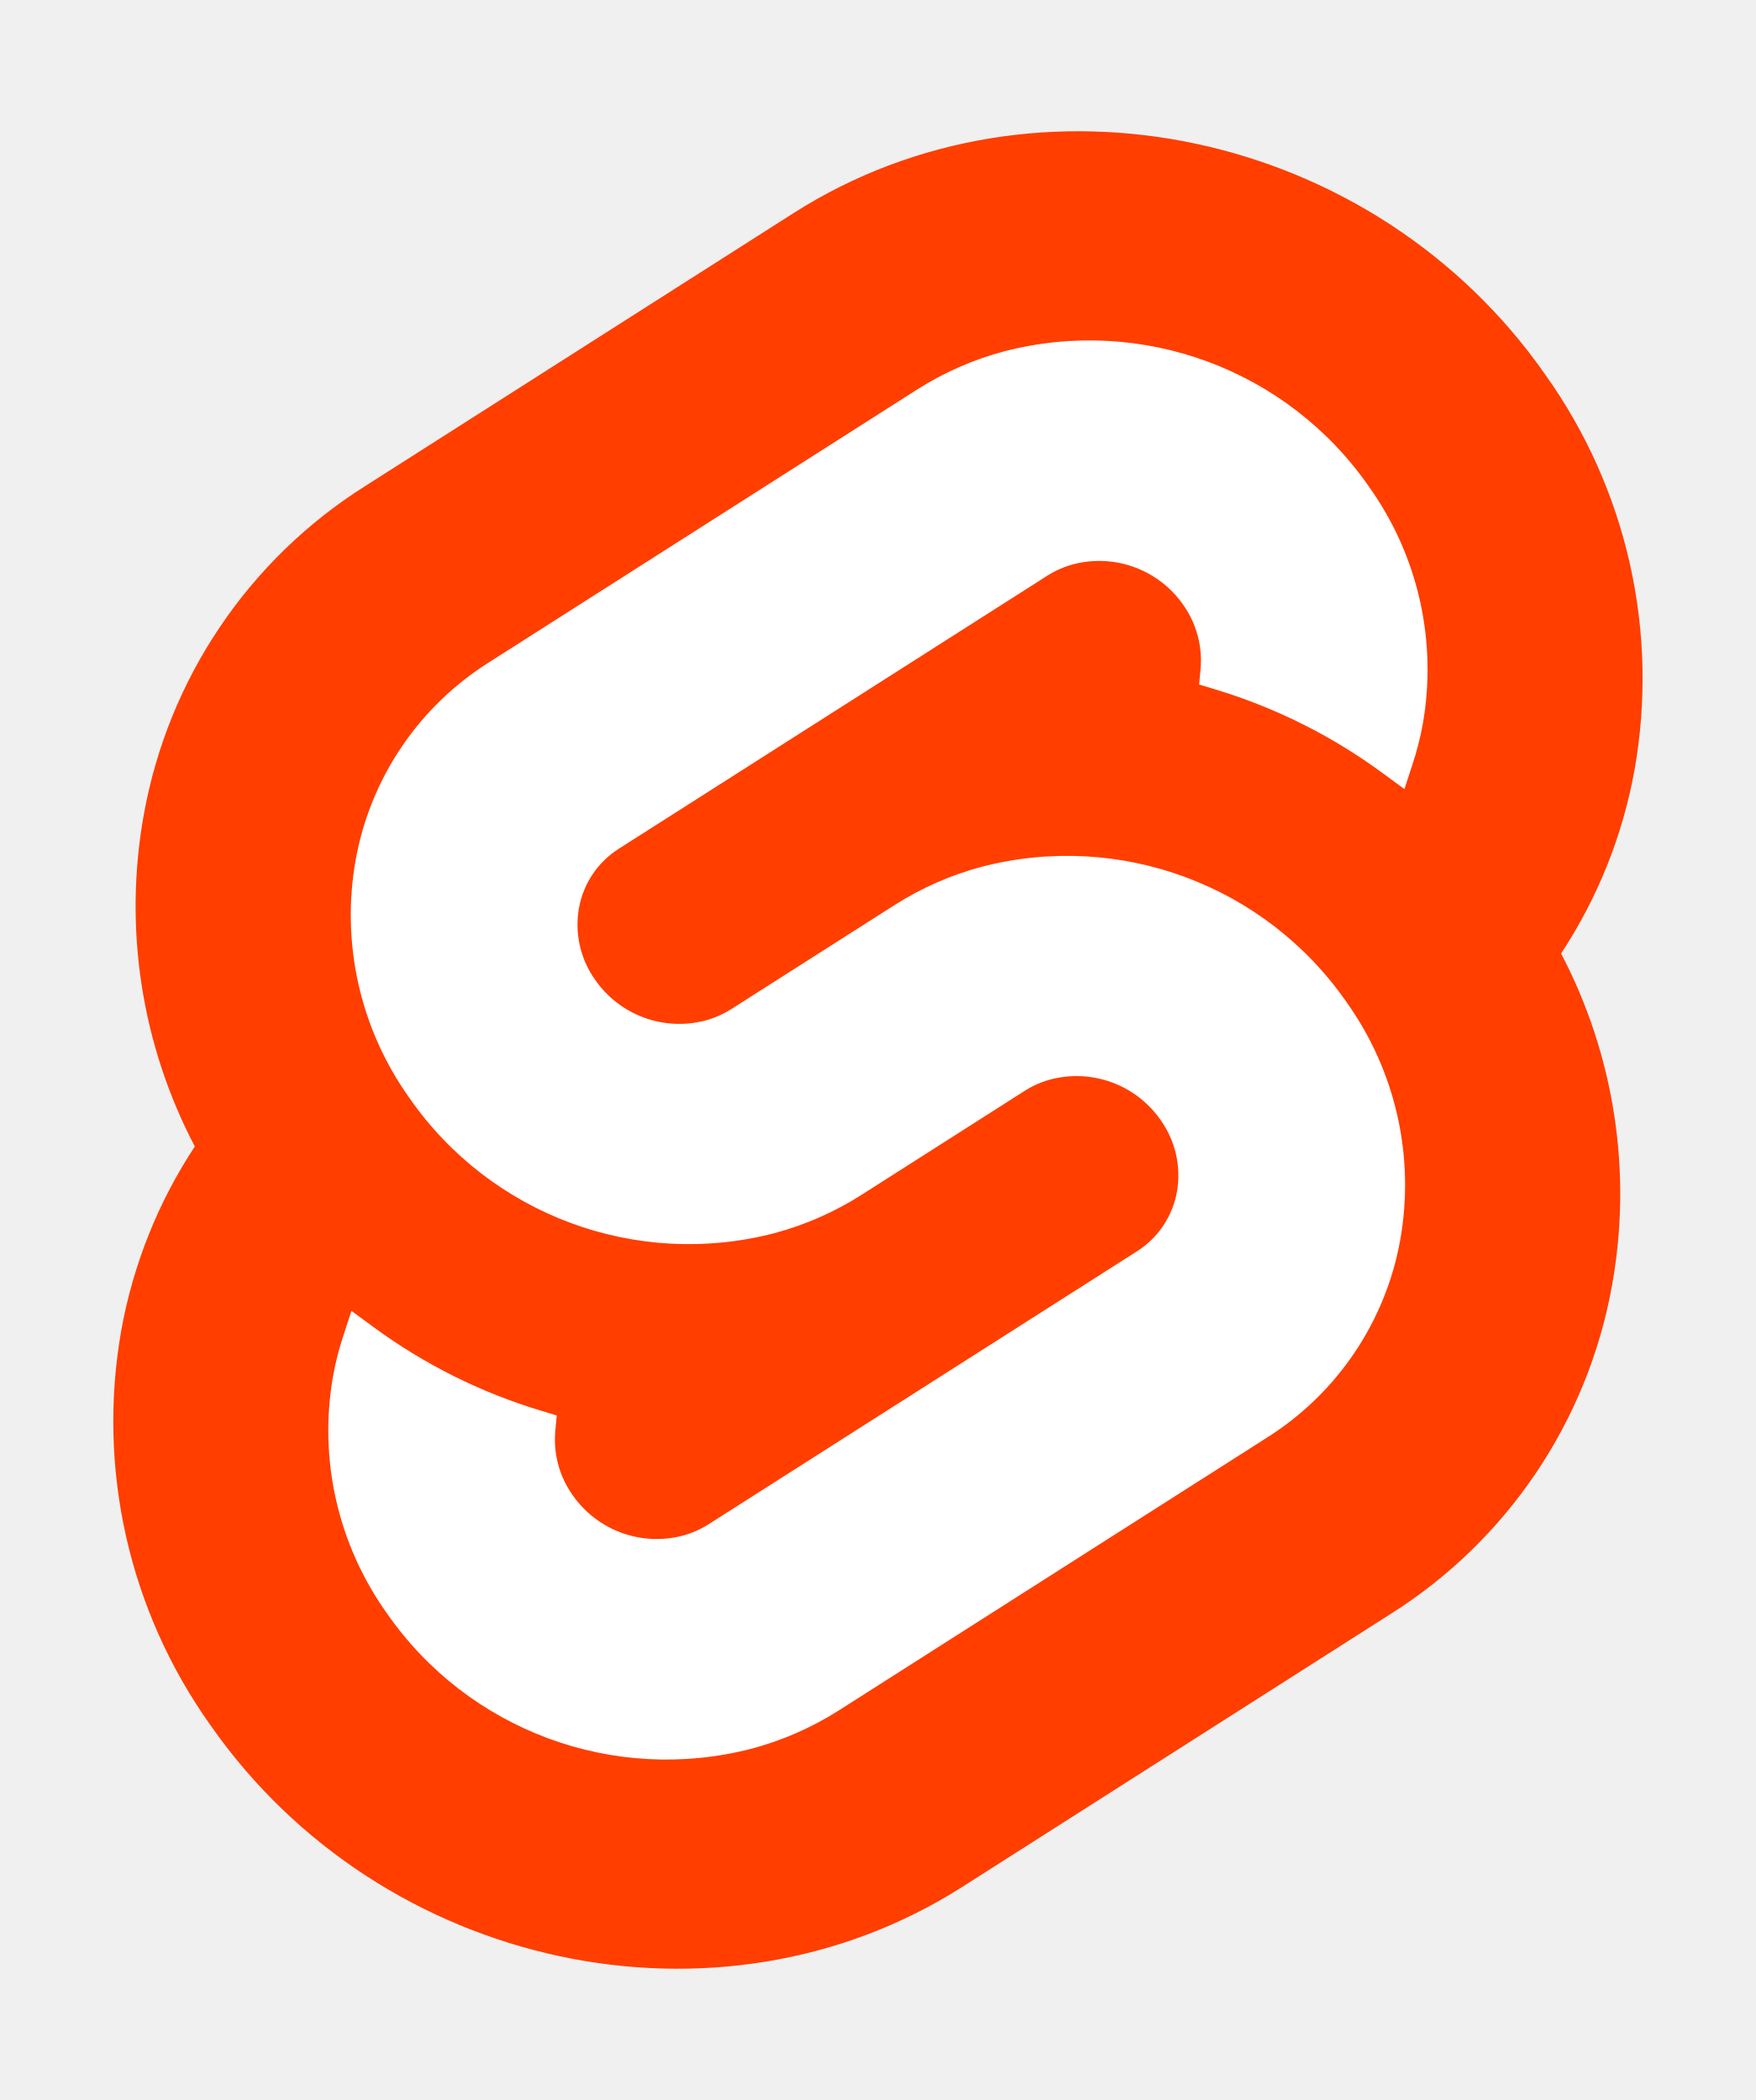
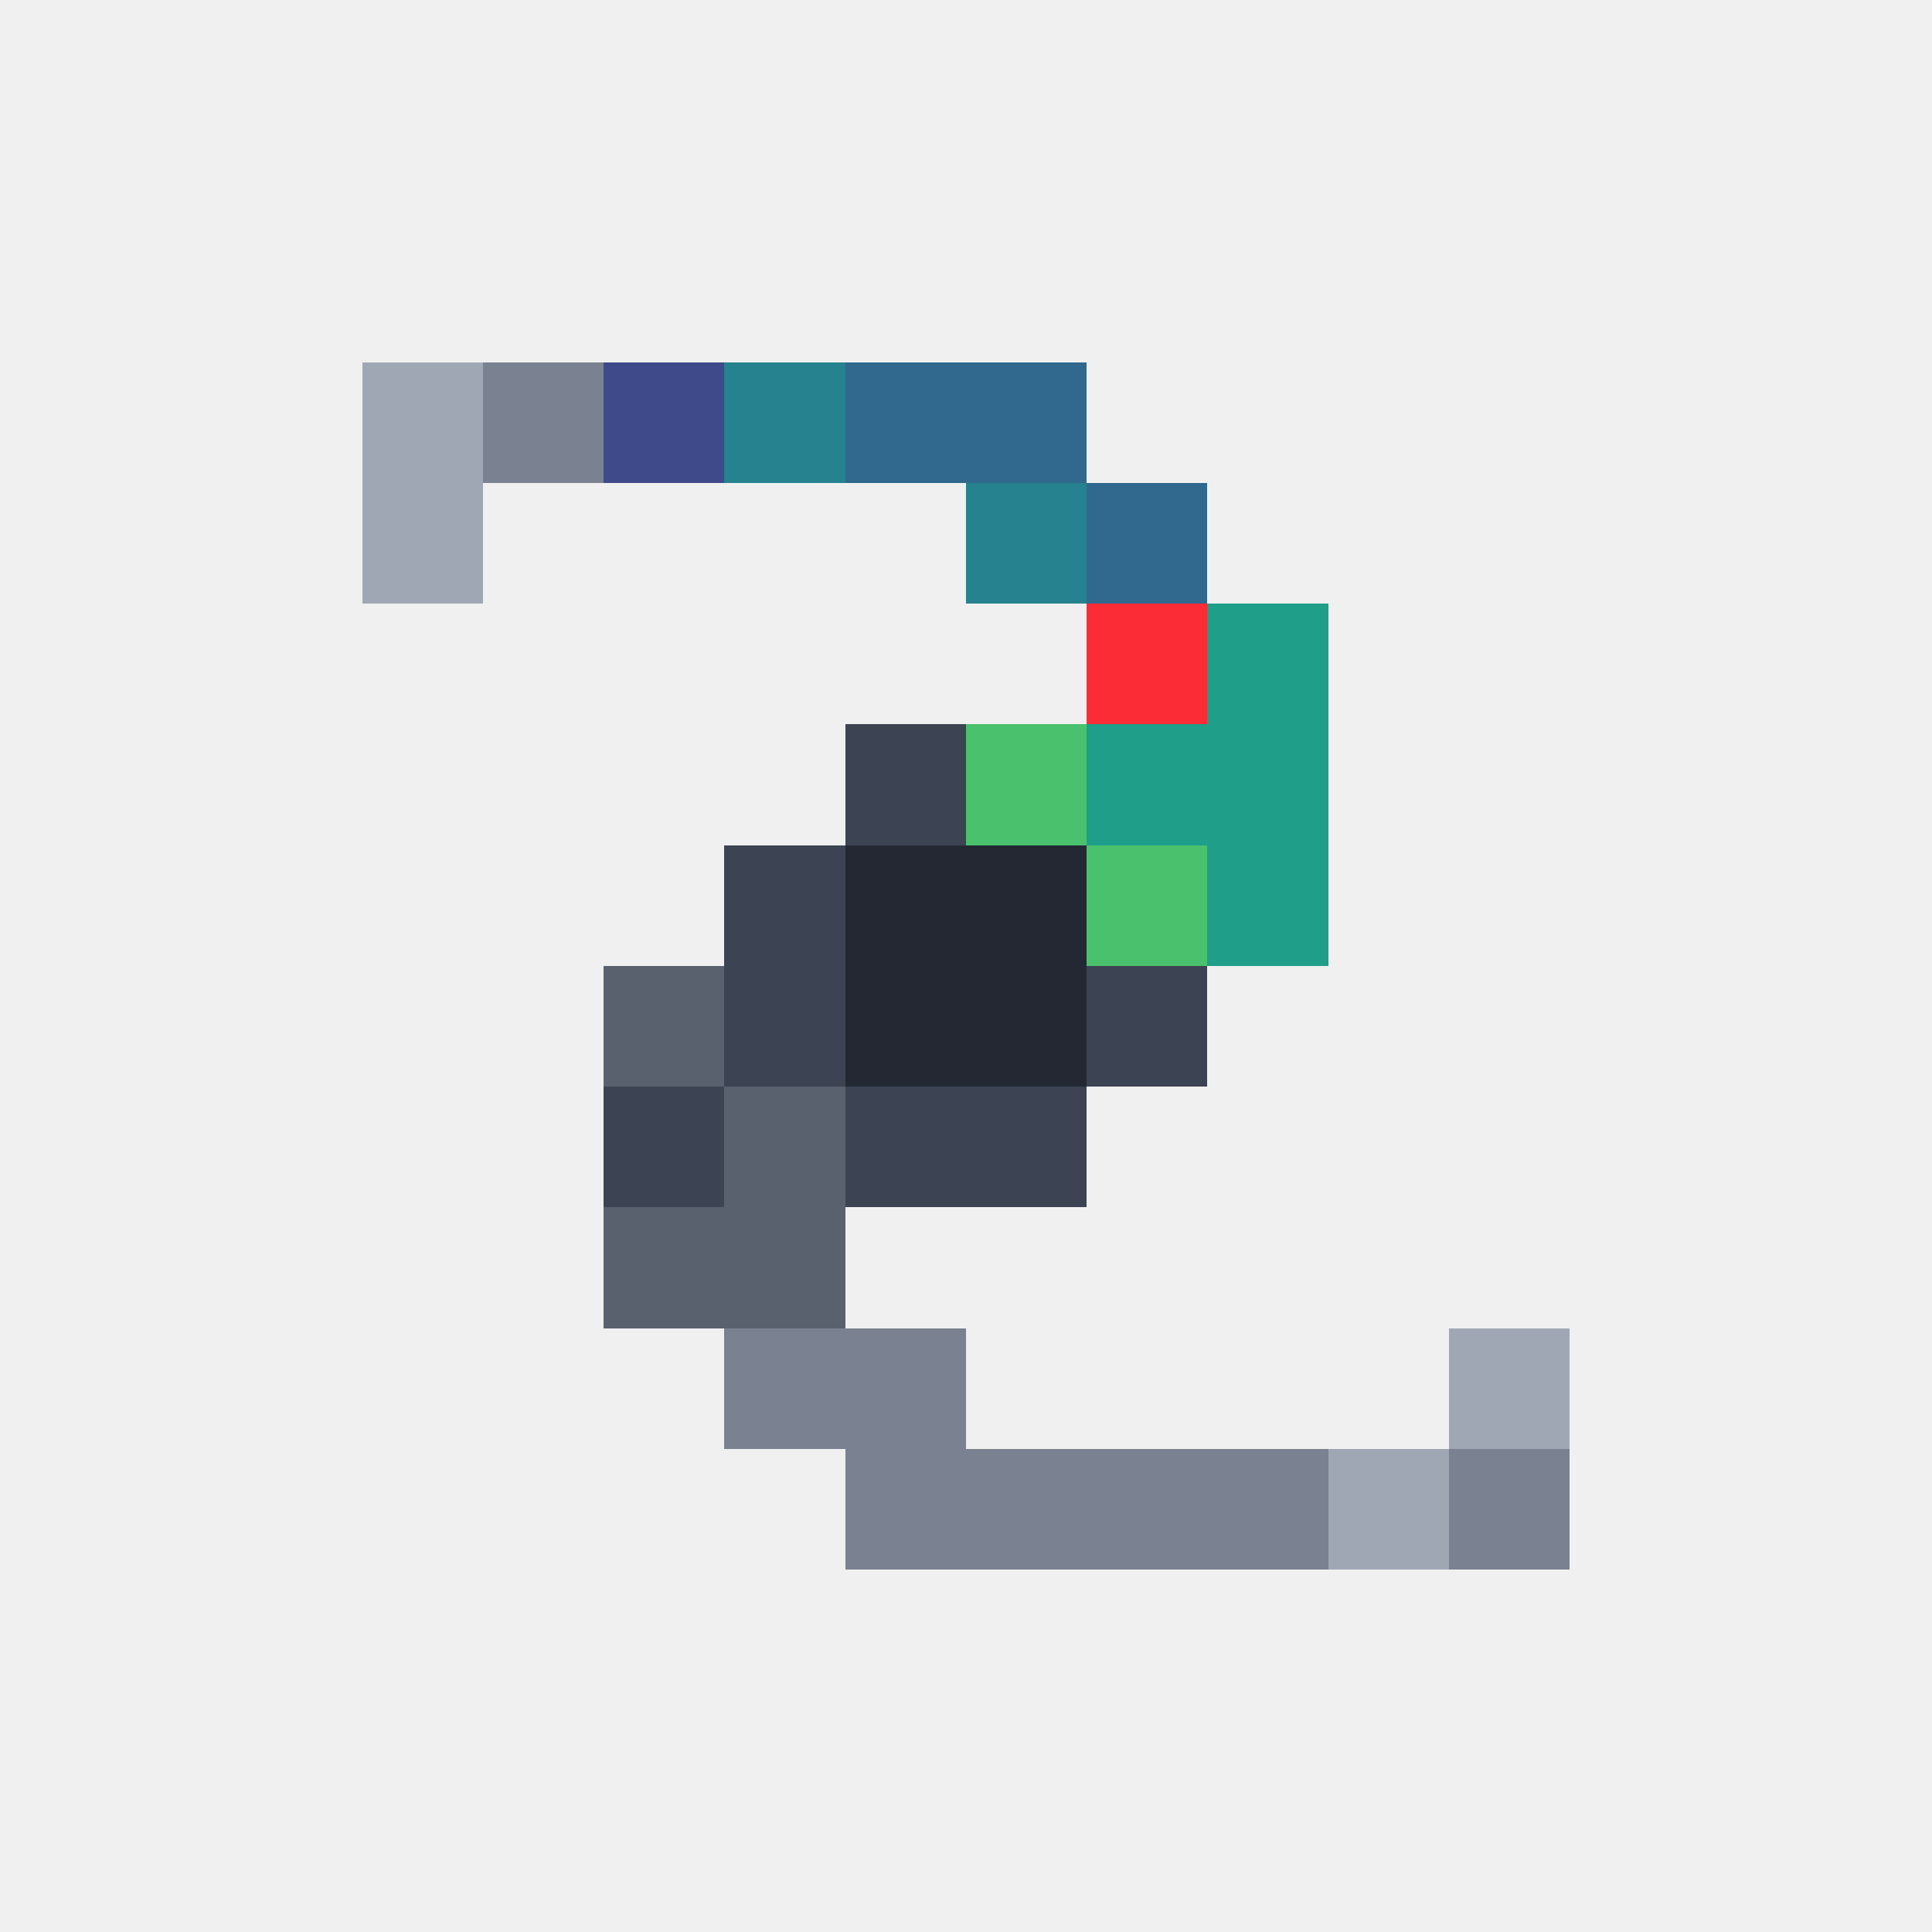
- <svg xmlns="http://www.w3.org/2000/svg" width="107" height="128" viewBox="0 0 107 128">
-   <path d="M94.157 22.819c-10.4-14.885-30.94-19.297-45.792-9.835L22.282 29.608A29.92 29.92 0 0 0 8.764 49.65a31.5 31.5 0 0 0 3.108 20.231 30 30 0 0 0-4.477 11.183 31.9 31.9 0 0 0 5.448 24.116c10.402 14.887 30.942 19.297 45.791 9.835l26.083-16.624A29.92 29.92 0 0 0 98.235 78.35a31.53 31.53 0 0 0-3.105-20.232 30 30 0 0 0 4.474-11.182 31.88 31.88 0 0 0-5.447-24.116" style="fill:#ff3e00" />
-   <path d="M45.817 106.582a20.72 20.72 0 0 1-22.237-8.243 19.17 19.17 0 0 1-3.277-14.503 18 18 0 0 1 .624-2.435l.49-1.498 1.337.981a33.6 33.6 0 0 0 10.203 5.098l.97.294-.09.968a5.85 5.85 0 0 0 1.052 3.878 6.24 6.24 0 0 0 6.695 2.485 5.8 5.8 0 0 0 1.603-.704L69.27 76.28a5.43 5.43 0 0 0 2.45-3.631 5.8 5.8 0 0 0-.987-4.371 6.24 6.24 0 0 0-6.698-2.487 5.7 5.7 0 0 0-1.6.704l-9.953 6.345a19 19 0 0 1-5.296 2.326 20.72 20.72 0 0 1-22.237-8.243 19.17 19.17 0 0 1-3.277-14.502 17.99 17.99 0 0 1 8.13-12.052l26.081-16.623a19 19 0 0 1 5.3-2.329 20.72 20.72 0 0 1 22.237 8.243 19.17 19.17 0 0 1 3.277 14.503 18 18 0 0 1-.624 2.435l-.49 1.498-1.337-.98a33.6 33.6 0 0 0-10.203-5.1l-.97-.294.09-.968a5.86 5.86 0 0 0-1.052-3.878 6.24 6.24 0 0 0-6.696-2.485 5.8 5.8 0 0 0-1.602.704L37.73 51.72a5.42 5.42 0 0 0-2.449 3.63 5.79 5.79 0 0 0 .986 4.372 6.24 6.24 0 0 0 6.698 2.486 5.8 5.8 0 0 0 1.602-.704l9.952-6.342a19 19 0 0 1 5.295-2.328 20.72 20.72 0 0 1 22.237 8.242 19.17 19.17 0 0 1 3.277 14.503 18 18 0 0 1-8.13 12.053l-26.081 16.622a19 19 0 0 1-5.3 2.328" style="fill:#fff" />
+ <svg xmlns="http://www.w3.org/2000/svg" viewBox="0 0 16 16" shape-rendering="crispEdges">
+   <style>.c0{fill:#232833}.c1{fill:#3C4352}.c2{fill:#4ac16d}.c3{fill:#1f9e89}.c4{fill:#59616F}.c5{fill:#fb2c36}.c6{fill:#31688e}.c7{fill:#26828e}.c8{fill:#3e4a89}.c9{fill:#7A8291}.c10{fill:#A0A7B4}@media (prefers-color-scheme: dark){.c0{fill:#F2F4F7}.c1{fill:#D6DAE1}.c2{fill:#6dcd59}.c3{fill:#1f9e89}.c4{fill:#B8BEC9}.c5{fill:#fb2c36}.c6{fill:#31688e}.c7{fill:#26828e}.c8{fill:#3e4a89}.c9{fill:#99A0AE}.c10{fill:#79808F}}</style>
+   <path d="M7 7h1v1h-1zM8 7h1v1h-1zM7 8h1v1h-1zM8 8h1v1h-1z" class="c0" />
+   <path d="M7 6h1v1h-1zM6 7h1v1h-1zM9 8h1v1h-1zM7 9h1v1h-1zM8 9h1v1h-1zM6 8h1v1h-1zM5 9h1v1h-1z" class="c1" />
+   <path d="M8 6h1v1h-1zM9 7h1v1h-1z" class="c2" />
+   <path d="M9 6h1v1h-1zM10 7h1v1h-1zM10 6h1v1h-1zM10 5h1v1h-1z" class="c3" />
+   <path d="M6 9h1v1h-1zM5 8h1v1h-1zM5 10h1v1h-1zM6 10h1v1h-1z" class="c4" />
+   <path d="M9 5h1v1h-1z" class="c5" />
+   <path d="M9 4h1v1h-1zM8 3h1v1h-1zM7 3h1v1h-1z" class="c6" />
+   <path d="M8 4h1v1h-1zM6 3h1v1h-1z" class="c7" />
+   <path d="M5 3h1v1h-1z" class="c8" />
+   <path d="M4 3h1v1h-1zM6 11h1v1h-1zM7 11h1v1h-1zM7 12h1v1h-1zM8 12h1v1h-1zM9 12h1v1h-1zM10 12h1v1h-1zM12 12h1v1h-1z" class="c9" />
+   <path d="M3 3h1v1h-1zM3 4h1v1h-1zM11 12h1v1h-1zM12 11h1v1h-1z" class="c10" />
</svg>
